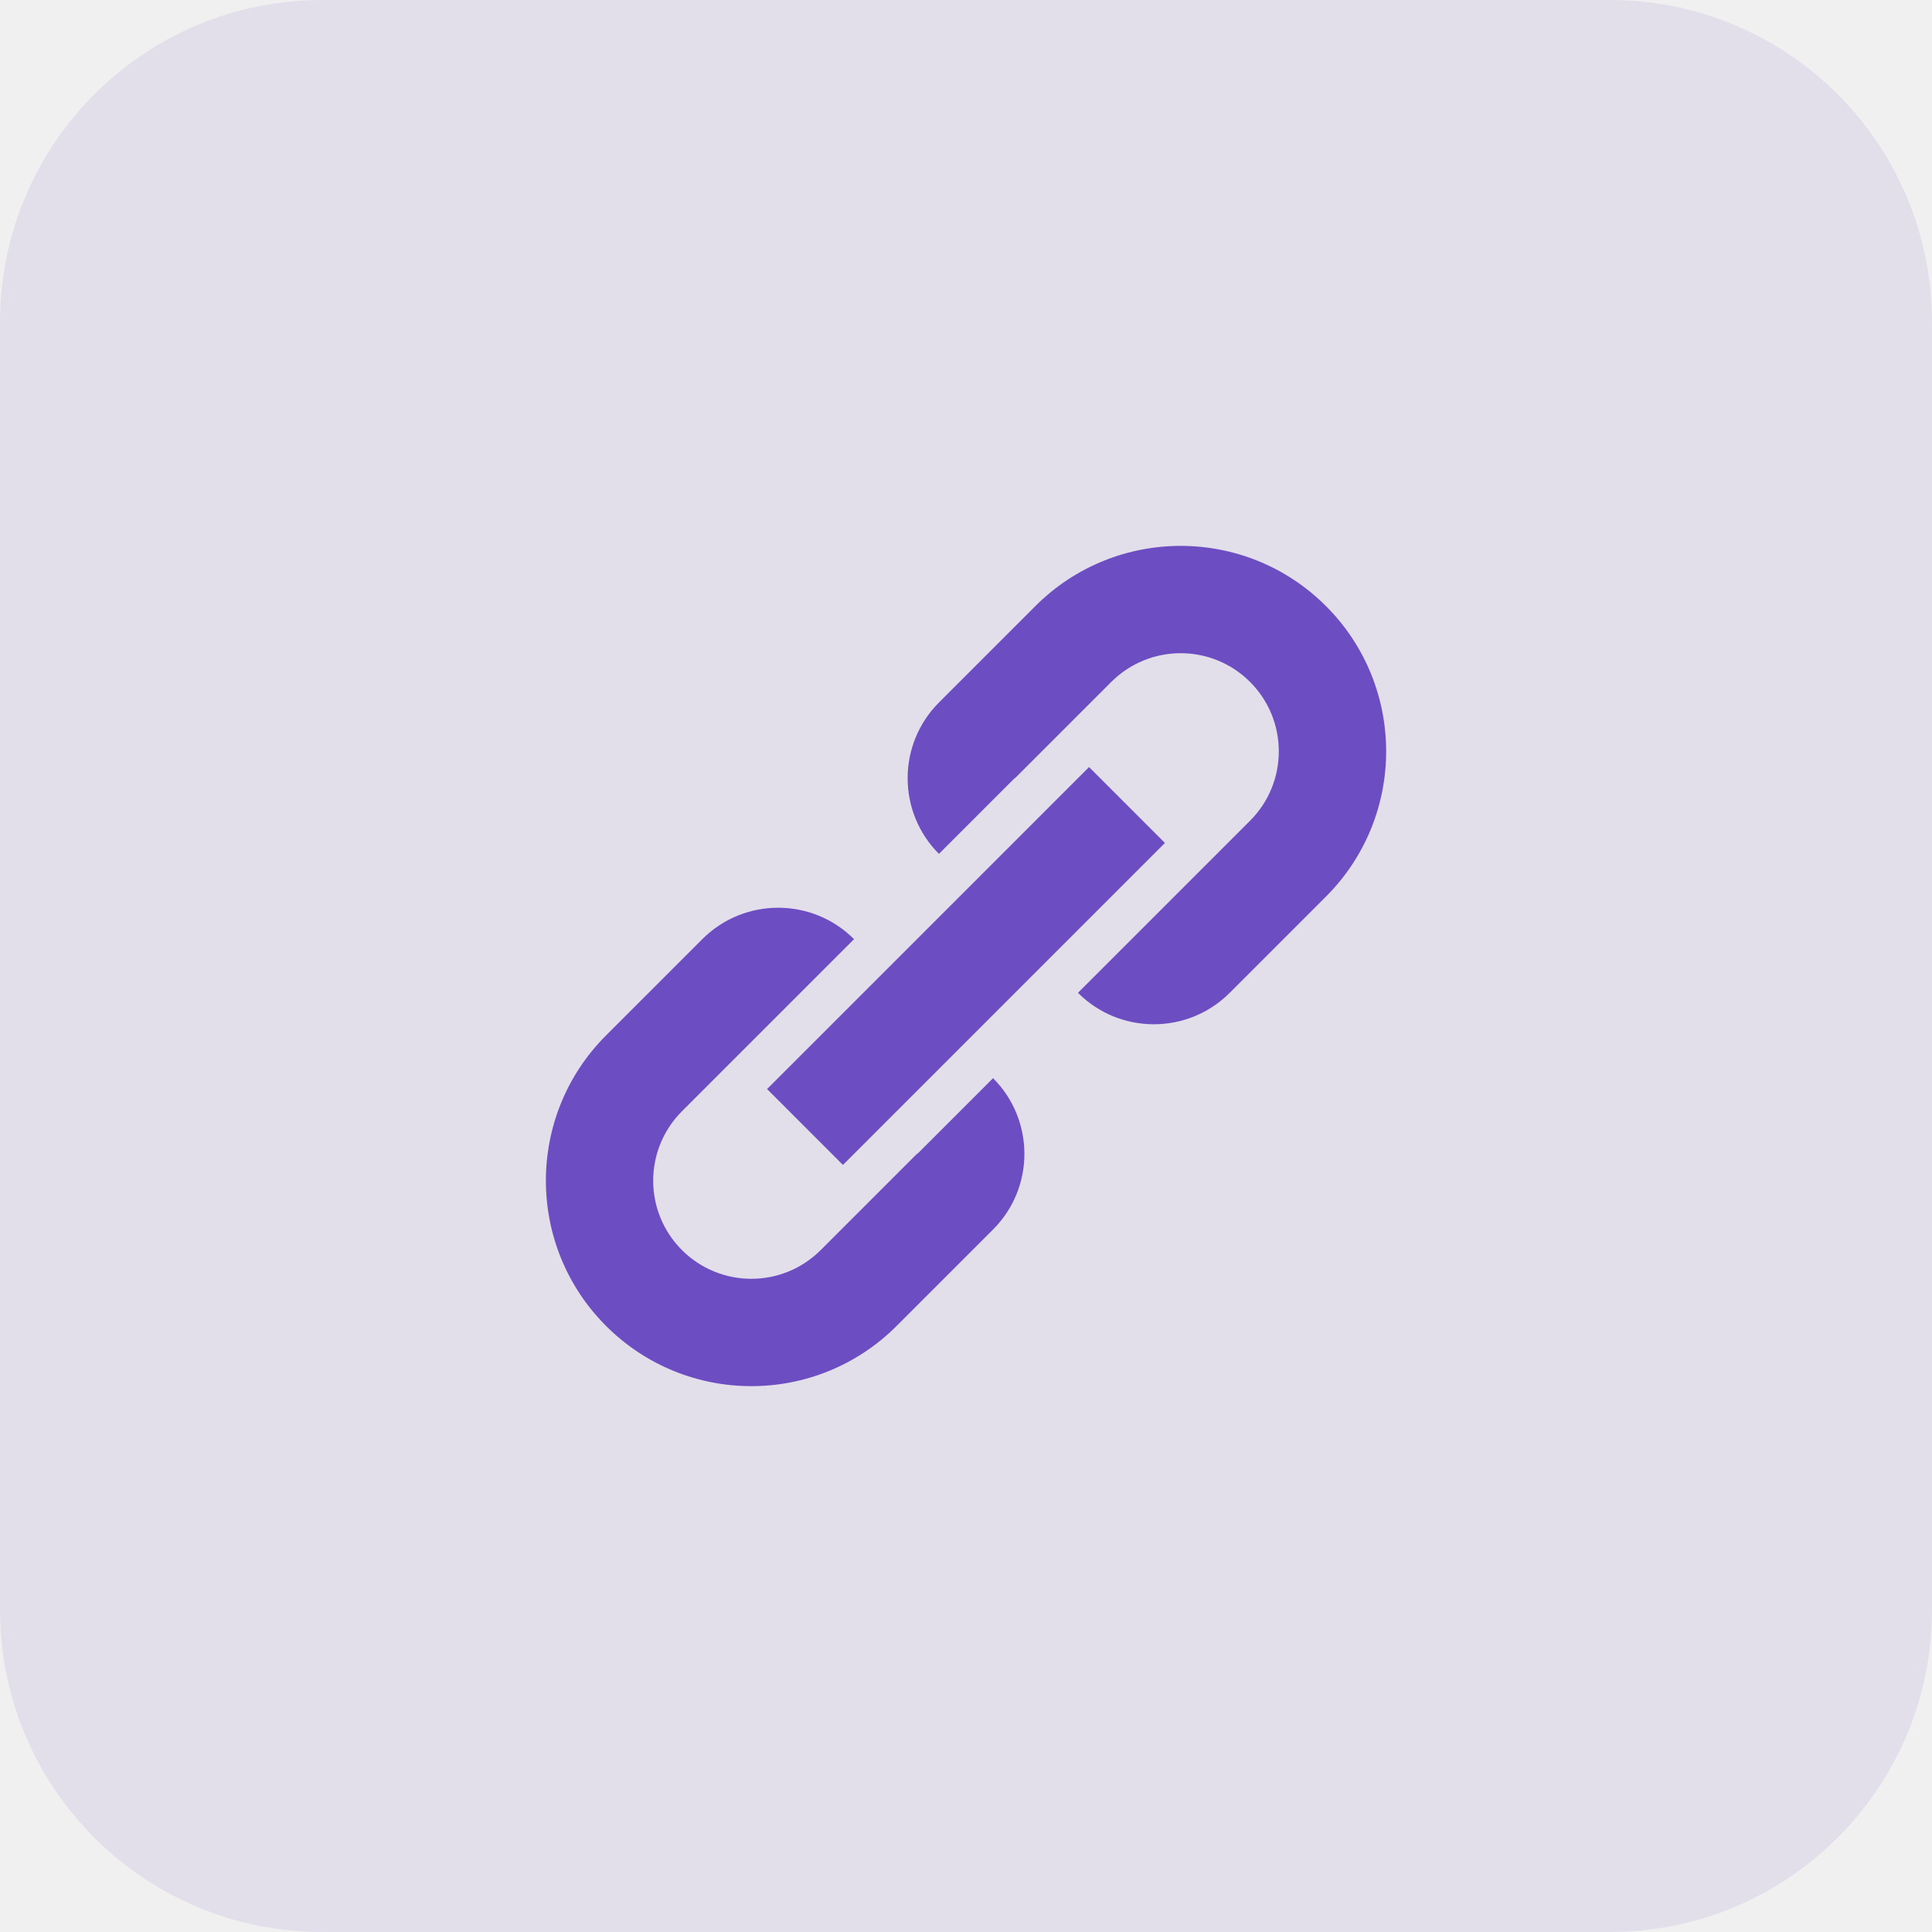
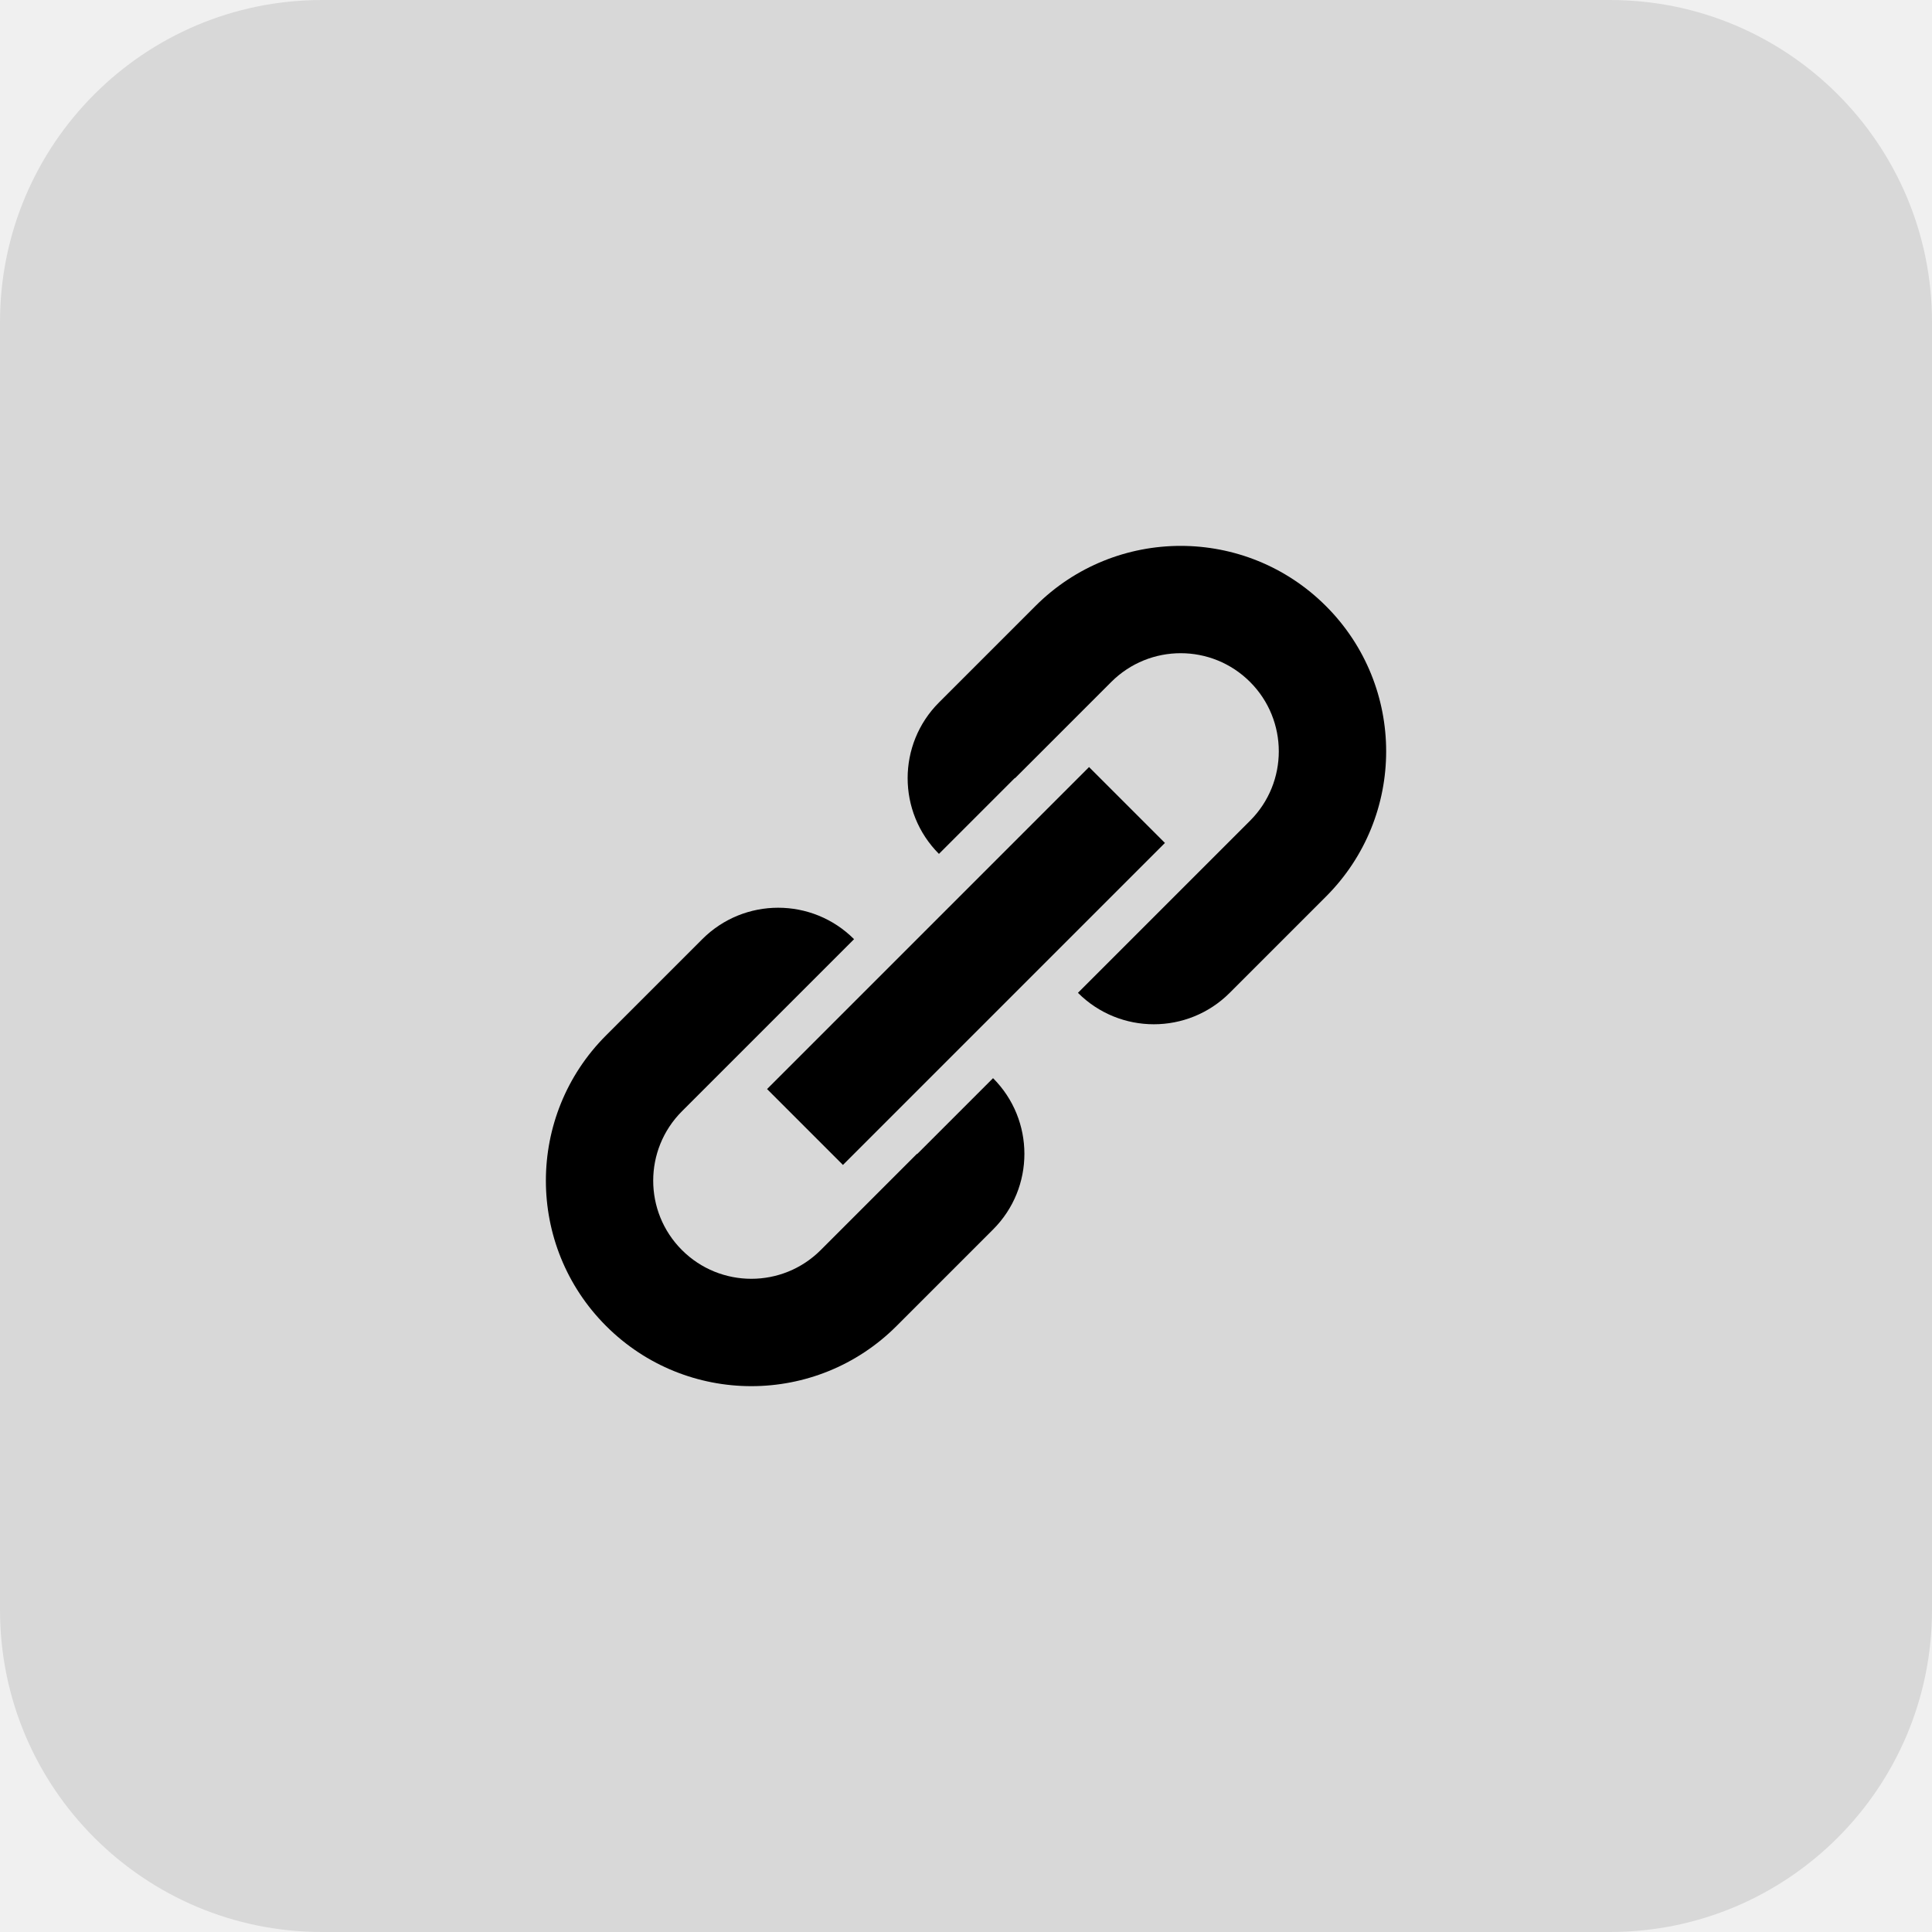
<svg xmlns="http://www.w3.org/2000/svg" width="36" height="36" viewBox="0 0 36 36" fill="none">
-   <rect width="36" height="36" rx="6" fill="#6D4EC2" fill-opacity="0.1" />
+   <rect width="36" height="36" rx="6" fill="currentColor" fill-opacity="0.1" />
  <g clip-path="url(#clip0_2912_48392)">
-     <path fill-rule="evenodd" clip-rule="evenodd" d="M21.5 17.086L23.293 15.293C24.007 14.579 24.007 13.421 23.293 12.707C22.579 11.993 21.422 11.993 20.707 12.707L18.91 14.504L18.912 14.502L18.912 14.5L18.912 14.499L18.91 14.496L18.907 14.5L17.496 15.911C16.718 15.132 16.718 13.869 17.496 13.09L19.293 11.293C20.788 9.798 23.212 9.798 24.707 11.293C26.203 12.788 26.203 15.212 24.707 16.707L22.914 18.5C22.133 19.281 20.867 19.281 20.086 18.5L21.5 17.086ZM14.5 18.914L12.707 20.707C11.993 21.422 11.993 22.579 12.707 23.293C13.421 24.007 14.579 24.007 15.293 23.293L17.09 21.496L17.089 21.499L17.088 21.5L17.089 21.501L17.09 21.504L17.094 21.5L18.504 20.09C19.283 20.869 19.283 22.132 18.504 22.91L16.707 24.707C15.212 26.203 12.788 26.203 11.293 24.707C9.798 23.212 9.798 20.788 11.293 19.293L13.086 17.5C13.867 16.719 15.133 16.719 15.914 17.5L14.5 18.914ZM15.707 21.707L21.707 15.707L20.293 14.293L14.293 20.293L15.707 21.707Z" fill="#6D4EC2" />
+     <path fill-rule="evenodd" clip-rule="evenodd" d="M21.5 17.086L23.293 15.293C24.007 14.579 24.007 13.421 23.293 12.707C22.579 11.993 21.422 11.993 20.707 12.707L18.91 14.504L18.912 14.502L18.912 14.5L18.912 14.499L18.91 14.496L18.907 14.5L17.496 15.911C16.718 15.132 16.718 13.869 17.496 13.09L19.293 11.293C20.788 9.798 23.212 9.798 24.707 11.293C26.203 12.788 26.203 15.212 24.707 16.707L22.914 18.5C22.133 19.281 20.867 19.281 20.086 18.5L21.5 17.086ZM14.5 18.914L12.707 20.707C11.993 21.422 11.993 22.579 12.707 23.293C13.421 24.007 14.579 24.007 15.293 23.293L17.09 21.496L17.089 21.499L17.088 21.5L17.089 21.501L17.09 21.504L17.094 21.5L18.504 20.09C19.283 20.869 19.283 22.132 18.504 22.91L16.707 24.707C15.212 26.203 12.788 26.203 11.293 24.707C9.798 23.212 9.798 20.788 11.293 19.293L13.086 17.5C13.867 16.719 15.133 16.719 15.914 17.5L14.5 18.914ZM15.707 21.707L21.707 15.707L20.293 14.293L14.293 20.293L15.707 21.707Z" fill="currentColor" />
  </g>
  <defs>
    <clipPath id="clip0_2912_48392">
      <rect width="16" height="16" fill="white" transform="translate(10 10)" />
    </clipPath>
  </defs>
</svg>
